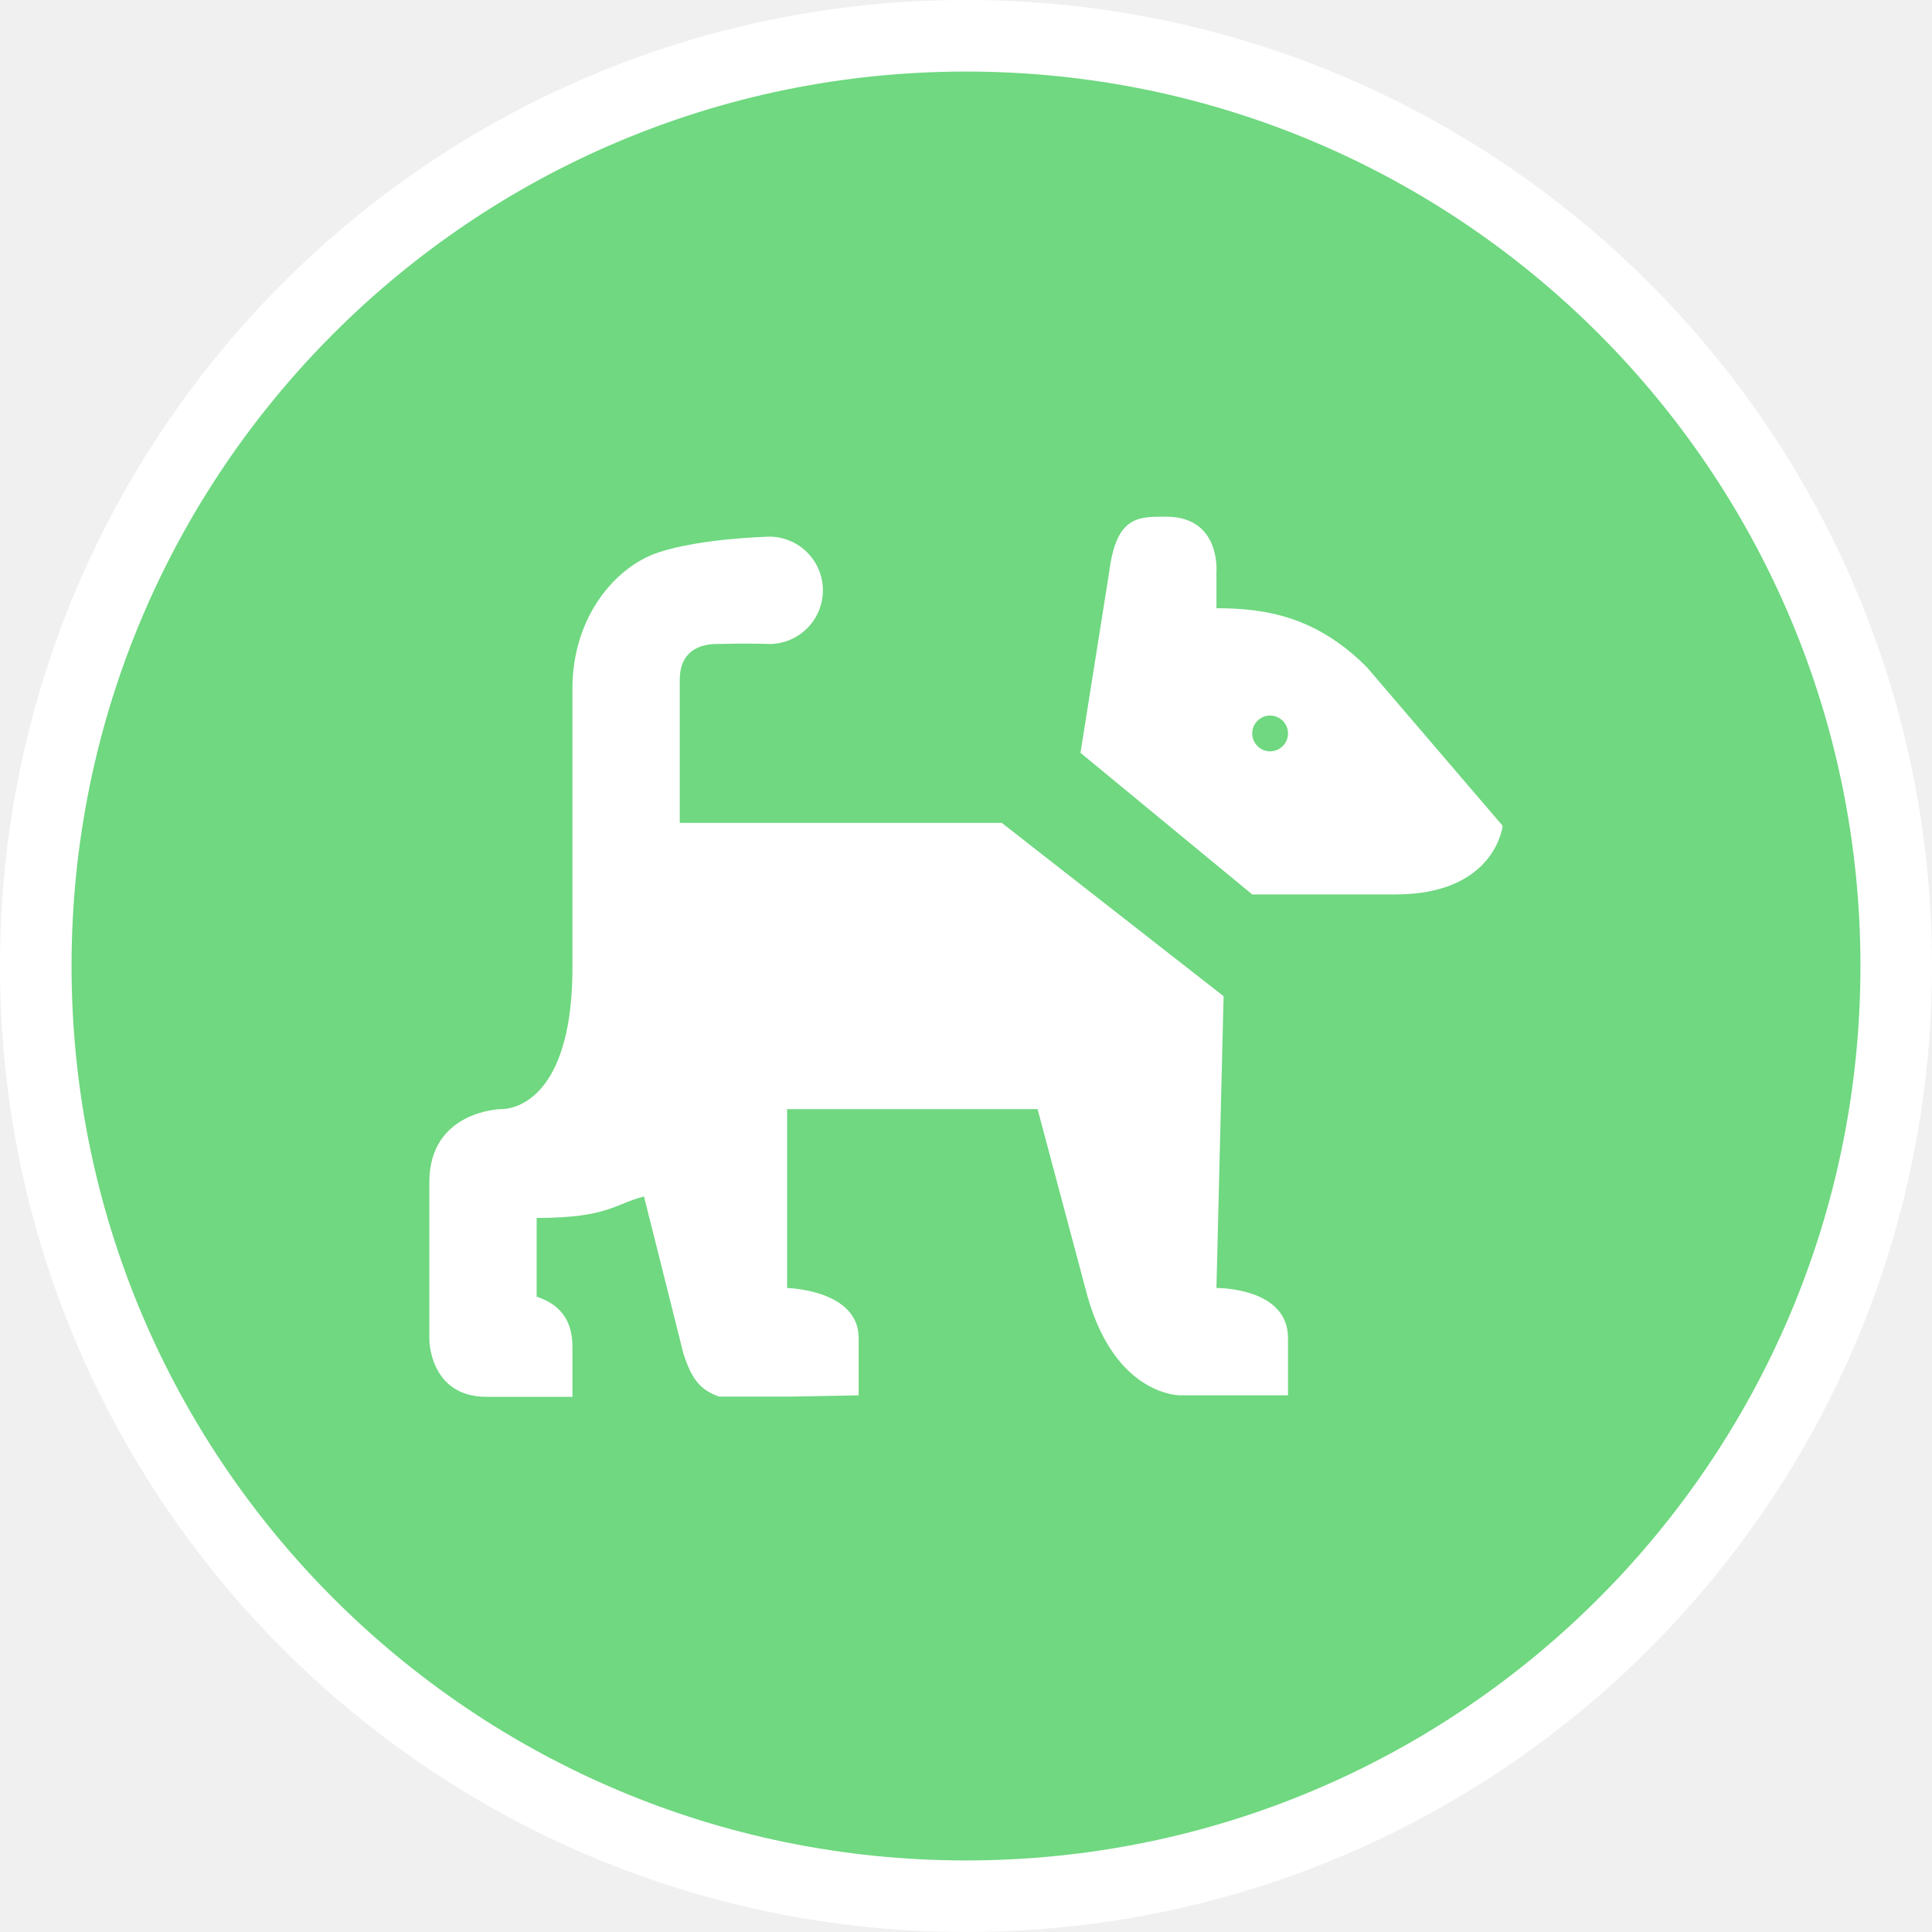
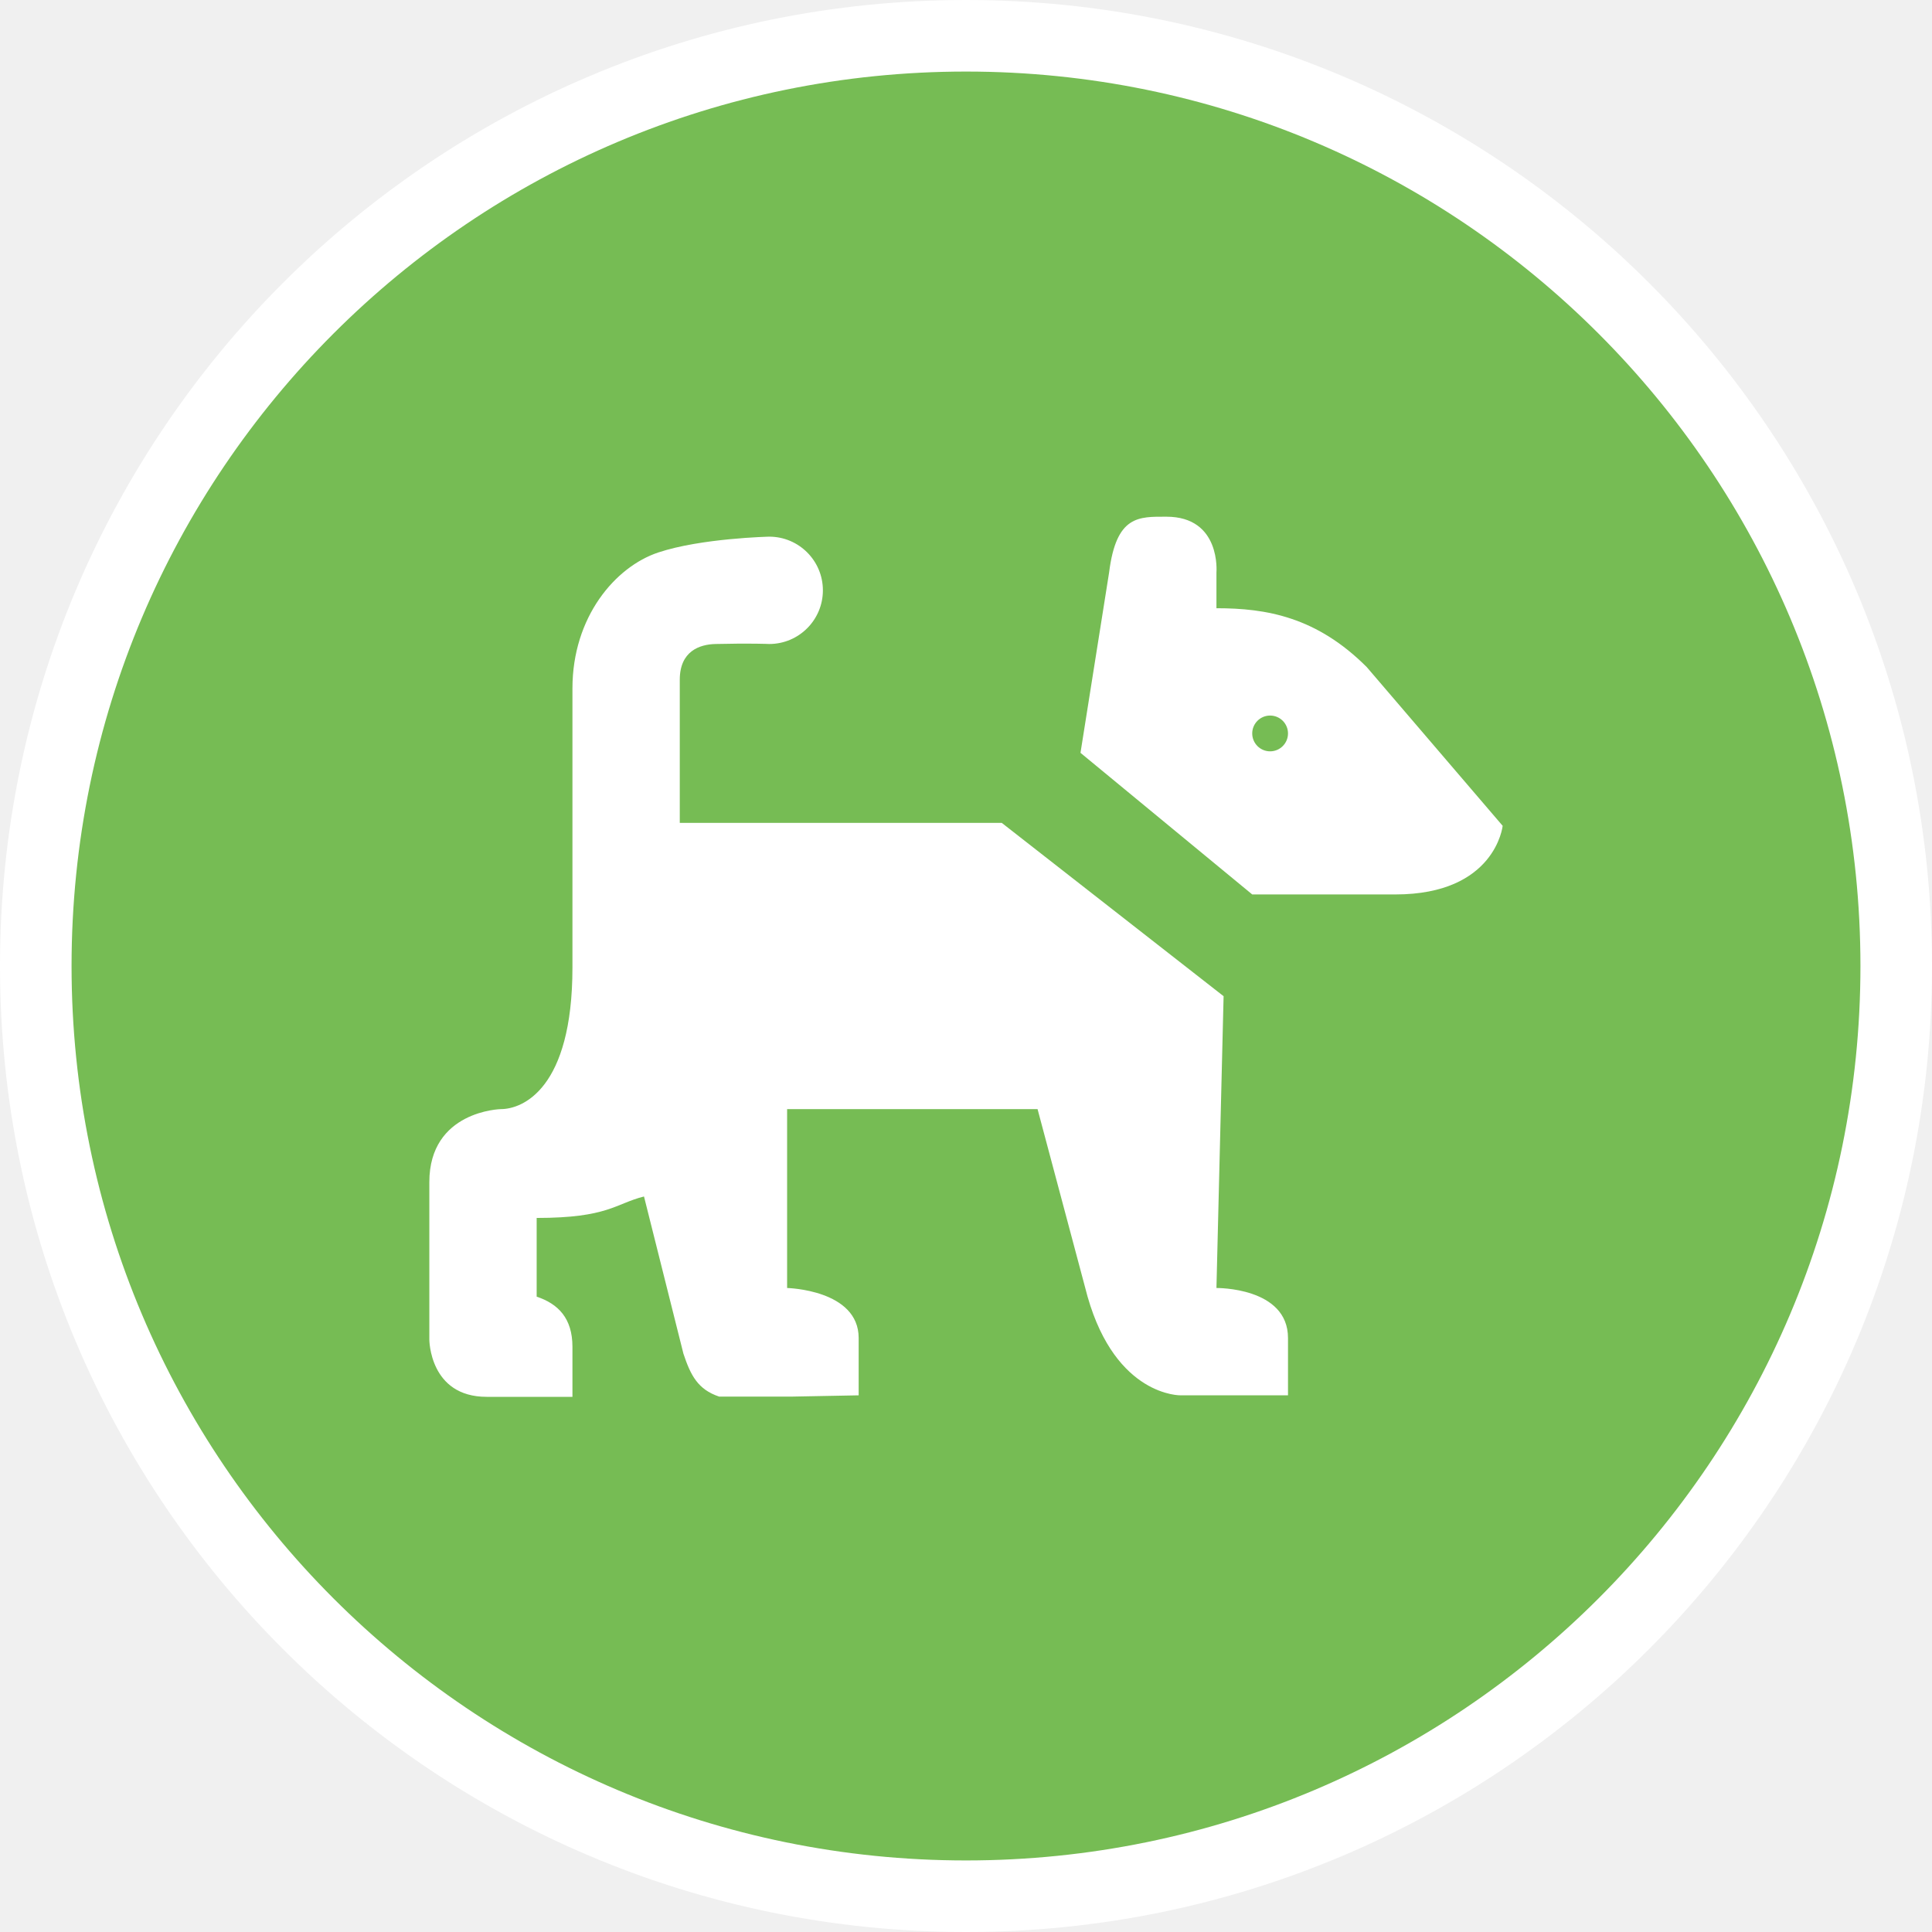
<svg xmlns="http://www.w3.org/2000/svg" viewBox="0 0 27 27" height="27" width="27">
  <rect fill="none" x="0" y="0" width="27" height="27" />
  <rect x="1" y="1" rx="12.5" ry="12.5" width="25" height="25" stroke="#ffffff" style="stroke-linejoin:round;stroke-miterlimit:4;" fill="#ffffff" stroke-width="2" />
-   <rect x="1" y="1" width="25" height="25" rx="12.5" ry="12.5" fill="#6fd880" />
+   <rect x="1" y="1" width="25" height="25" rx="12.5" ry="12.5" fill="#76BC54" />
  <path fill="#ffffff" transform="translate(6 6)" d="M 10.301 1.221 C 9.914 1.221 9.6 1.2 9.5 2 L 9.1 4.521 L 11.5 6.5 L 13.5 6.5 C 14.9 6.5 15 5.541 15 5.541 L 13.1 3.322 C 12.4 2.622 11.7 2.5 11 2.5 L 11 2 C 11 2 11.067 1.221 10.301 1.221 z M 4.75 1.5 C 4.75 1.5 3.799 1.521 3.199 1.721 C 2.599 1.921 2 2.621 2 3.621 L 2 7.521 C 2 9.221 1.3 9.5 1 9.5 C 1 9.5 0 9.521 0 10.521 L 0 12.721 C 0 12.721 0.001 13.521 0.801 13.521 L 1 13.521 L 1.5 13.521 L 2 13.521 L 2 13.021 L 2 12.822 C 2 12.422 1.8 12.221 1.5 12.121 L 1.5 11.021 C 2.5 11.021 2.6 10.821 3 10.721 L 3.551 12.918 C 3.651 13.218 3.751 13.418 4.051 13.518 L 5.051 13.518 L 6 13.5 L 6 12.699 C 6 12.023 5 12 5 12 L 5 9.5 L 8.5 9.5 L 9.199 12.121 C 9.599 13.521 10.5 13.5 10.5 13.5 L 11 13.5 L 12 13.5 L 12 12.699 C 12 11.987 11 12 11 12 L 11.1 7.922 L 8 5.5 L 3.5 5.5 L 3.5 3.5 C 3.5 3.1 3.776 3.005 4 3 C 4.494 2.988 4.75 3 4.75 3 C 5.164 3 5.5 2.664 5.5 2.25 C 5.5 1.836 5.164 1.5 4.75 1.5 z M 11.75 4 C 11.888 4 12 4.112 12 4.25 C 12 4.388 11.888 4.5 11.75 4.5 C 11.612 4.5 11.5 4.388 11.5 4.25 C 11.5 4.112 11.612 4 11.75 4 z " />
</svg>
